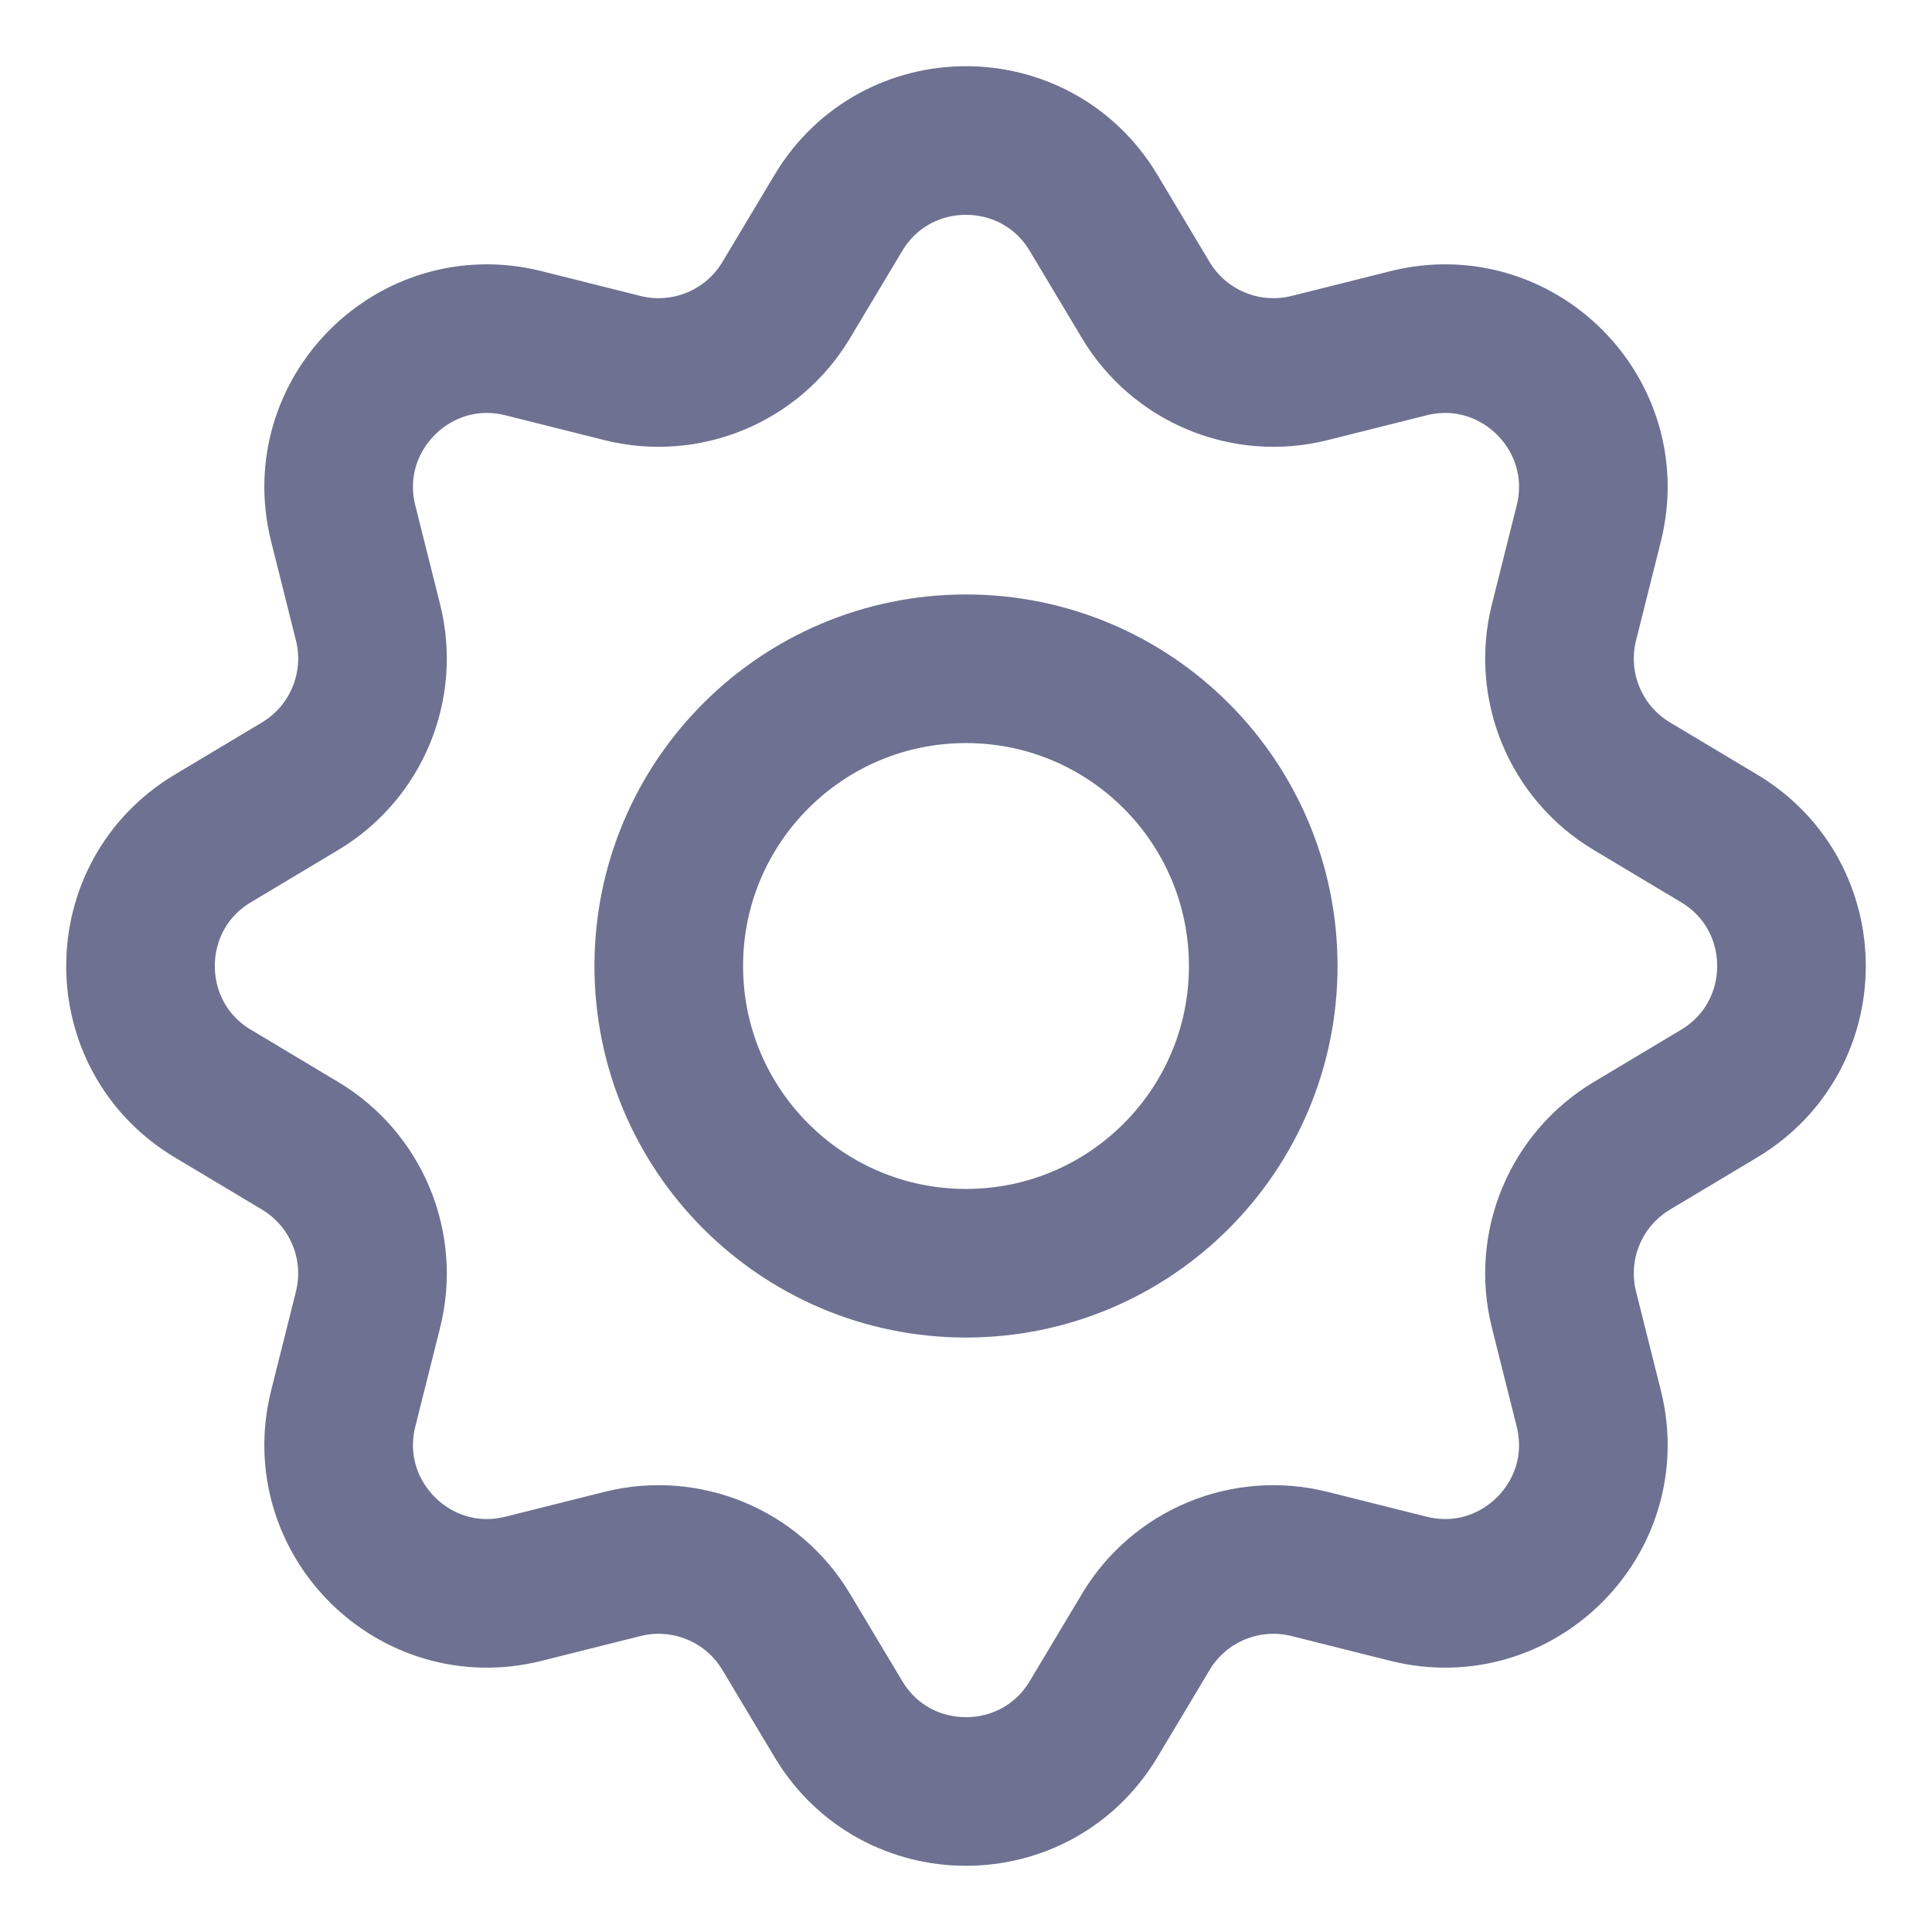
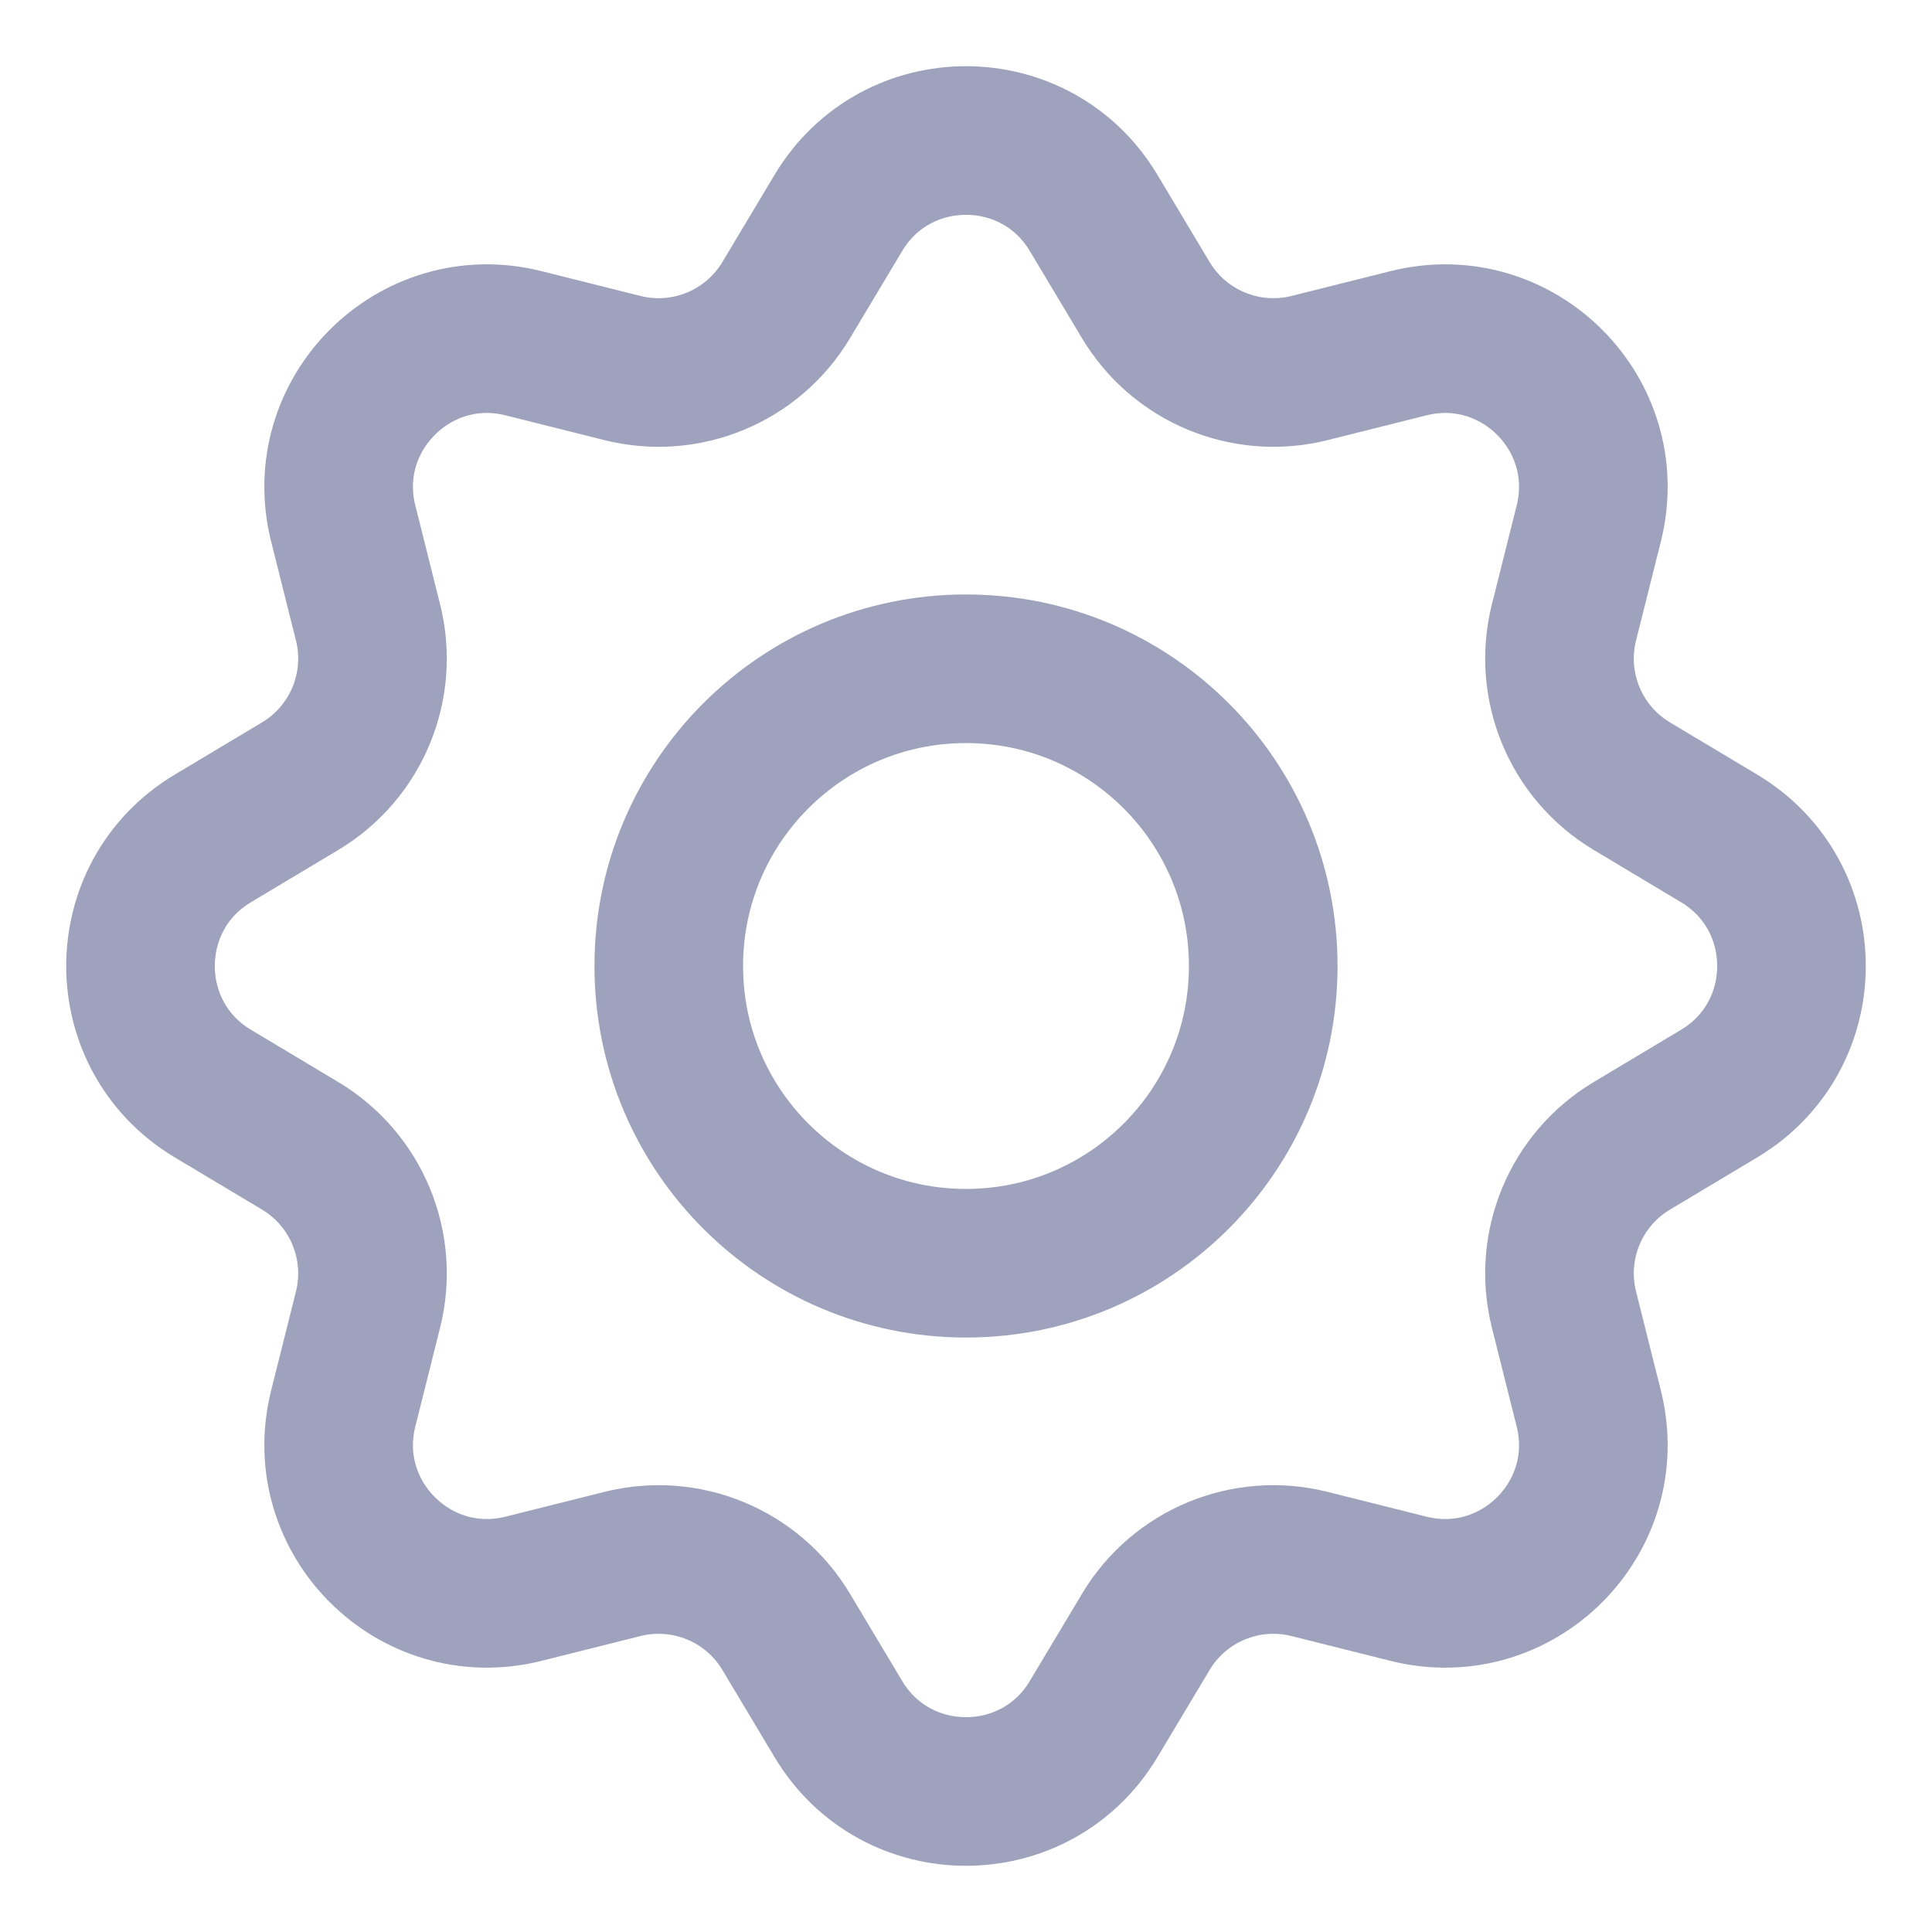
<svg xmlns="http://www.w3.org/2000/svg" width="26" height="26" viewBox="0 0 26 26" fill="none">
-   <circle cx="13" cy="13" r="4" stroke="#6e7191" stroke-width="2" />
-   <path d="M11.284 2.863C12.061 1.567 13.939 1.567 14.716 2.863L15.421 4.041C15.874 4.796 16.768 5.167 17.623 4.953L18.955 4.619C20.42 4.252 21.748 5.58 21.381 7.045L21.047 8.377C20.833 9.232 21.203 10.126 21.959 10.579L23.137 11.284C24.433 12.061 24.433 13.939 23.137 14.716L21.959 15.421C21.203 15.874 20.833 16.768 21.047 17.623L21.381 18.955C21.748 20.42 20.42 21.748 18.955 21.381L17.623 21.047C16.768 20.833 15.874 21.203 15.421 21.959L14.716 23.137C13.939 24.433 12.061 24.433 11.284 23.137L10.579 21.959C10.126 21.203 9.232 20.833 8.377 21.047L7.045 21.381C5.58 21.748 4.252 20.42 4.619 18.955L4.953 17.623C5.167 16.768 4.796 15.874 4.041 15.421L2.863 14.716C1.567 13.939 1.567 12.061 2.863 11.284L4.041 10.579C4.796 10.126 5.167 9.232 4.953 8.377L4.619 7.045C4.252 5.58 5.58 4.252 7.045 4.619L8.377 4.953C9.232 5.167 10.126 4.796 10.579 4.041L11.284 2.863Z" stroke="#6e7191" stroke-width="2" />
+   <circle cx="13" cy="13" r="4" stroke="#9EA2BC" stroke-width="2" />
+   <path d="M11.284 2.863C12.061 1.567 13.939 1.567 14.716 2.863L15.421 4.041C15.874 4.796 16.768 5.167 17.623 4.953L18.955 4.619C20.42 4.252 21.748 5.58 21.381 7.045L21.047 8.377C20.833 9.232 21.203 10.126 21.959 10.579L23.137 11.284C24.433 12.061 24.433 13.939 23.137 14.716L21.959 15.421C21.203 15.874 20.833 16.768 21.047 17.623L21.381 18.955C21.748 20.42 20.42 21.748 18.955 21.381L17.623 21.047C16.768 20.833 15.874 21.203 15.421 21.959L14.716 23.137C13.939 24.433 12.061 24.433 11.284 23.137L10.579 21.959C10.126 21.203 9.232 20.833 8.377 21.047L7.045 21.381C5.58 21.748 4.252 20.42 4.619 18.955L4.953 17.623C5.167 16.768 4.796 15.874 4.041 15.421L2.863 14.716C1.567 13.939 1.567 12.061 2.863 11.284L4.041 10.579C4.796 10.126 5.167 9.232 4.953 8.377L4.619 7.045C4.252 5.58 5.58 4.252 7.045 4.619L8.377 4.953C9.232 5.167 10.126 4.796 10.579 4.041L11.284 2.863Z" stroke="#9EA2BC" stroke-width="2" />
</svg>
